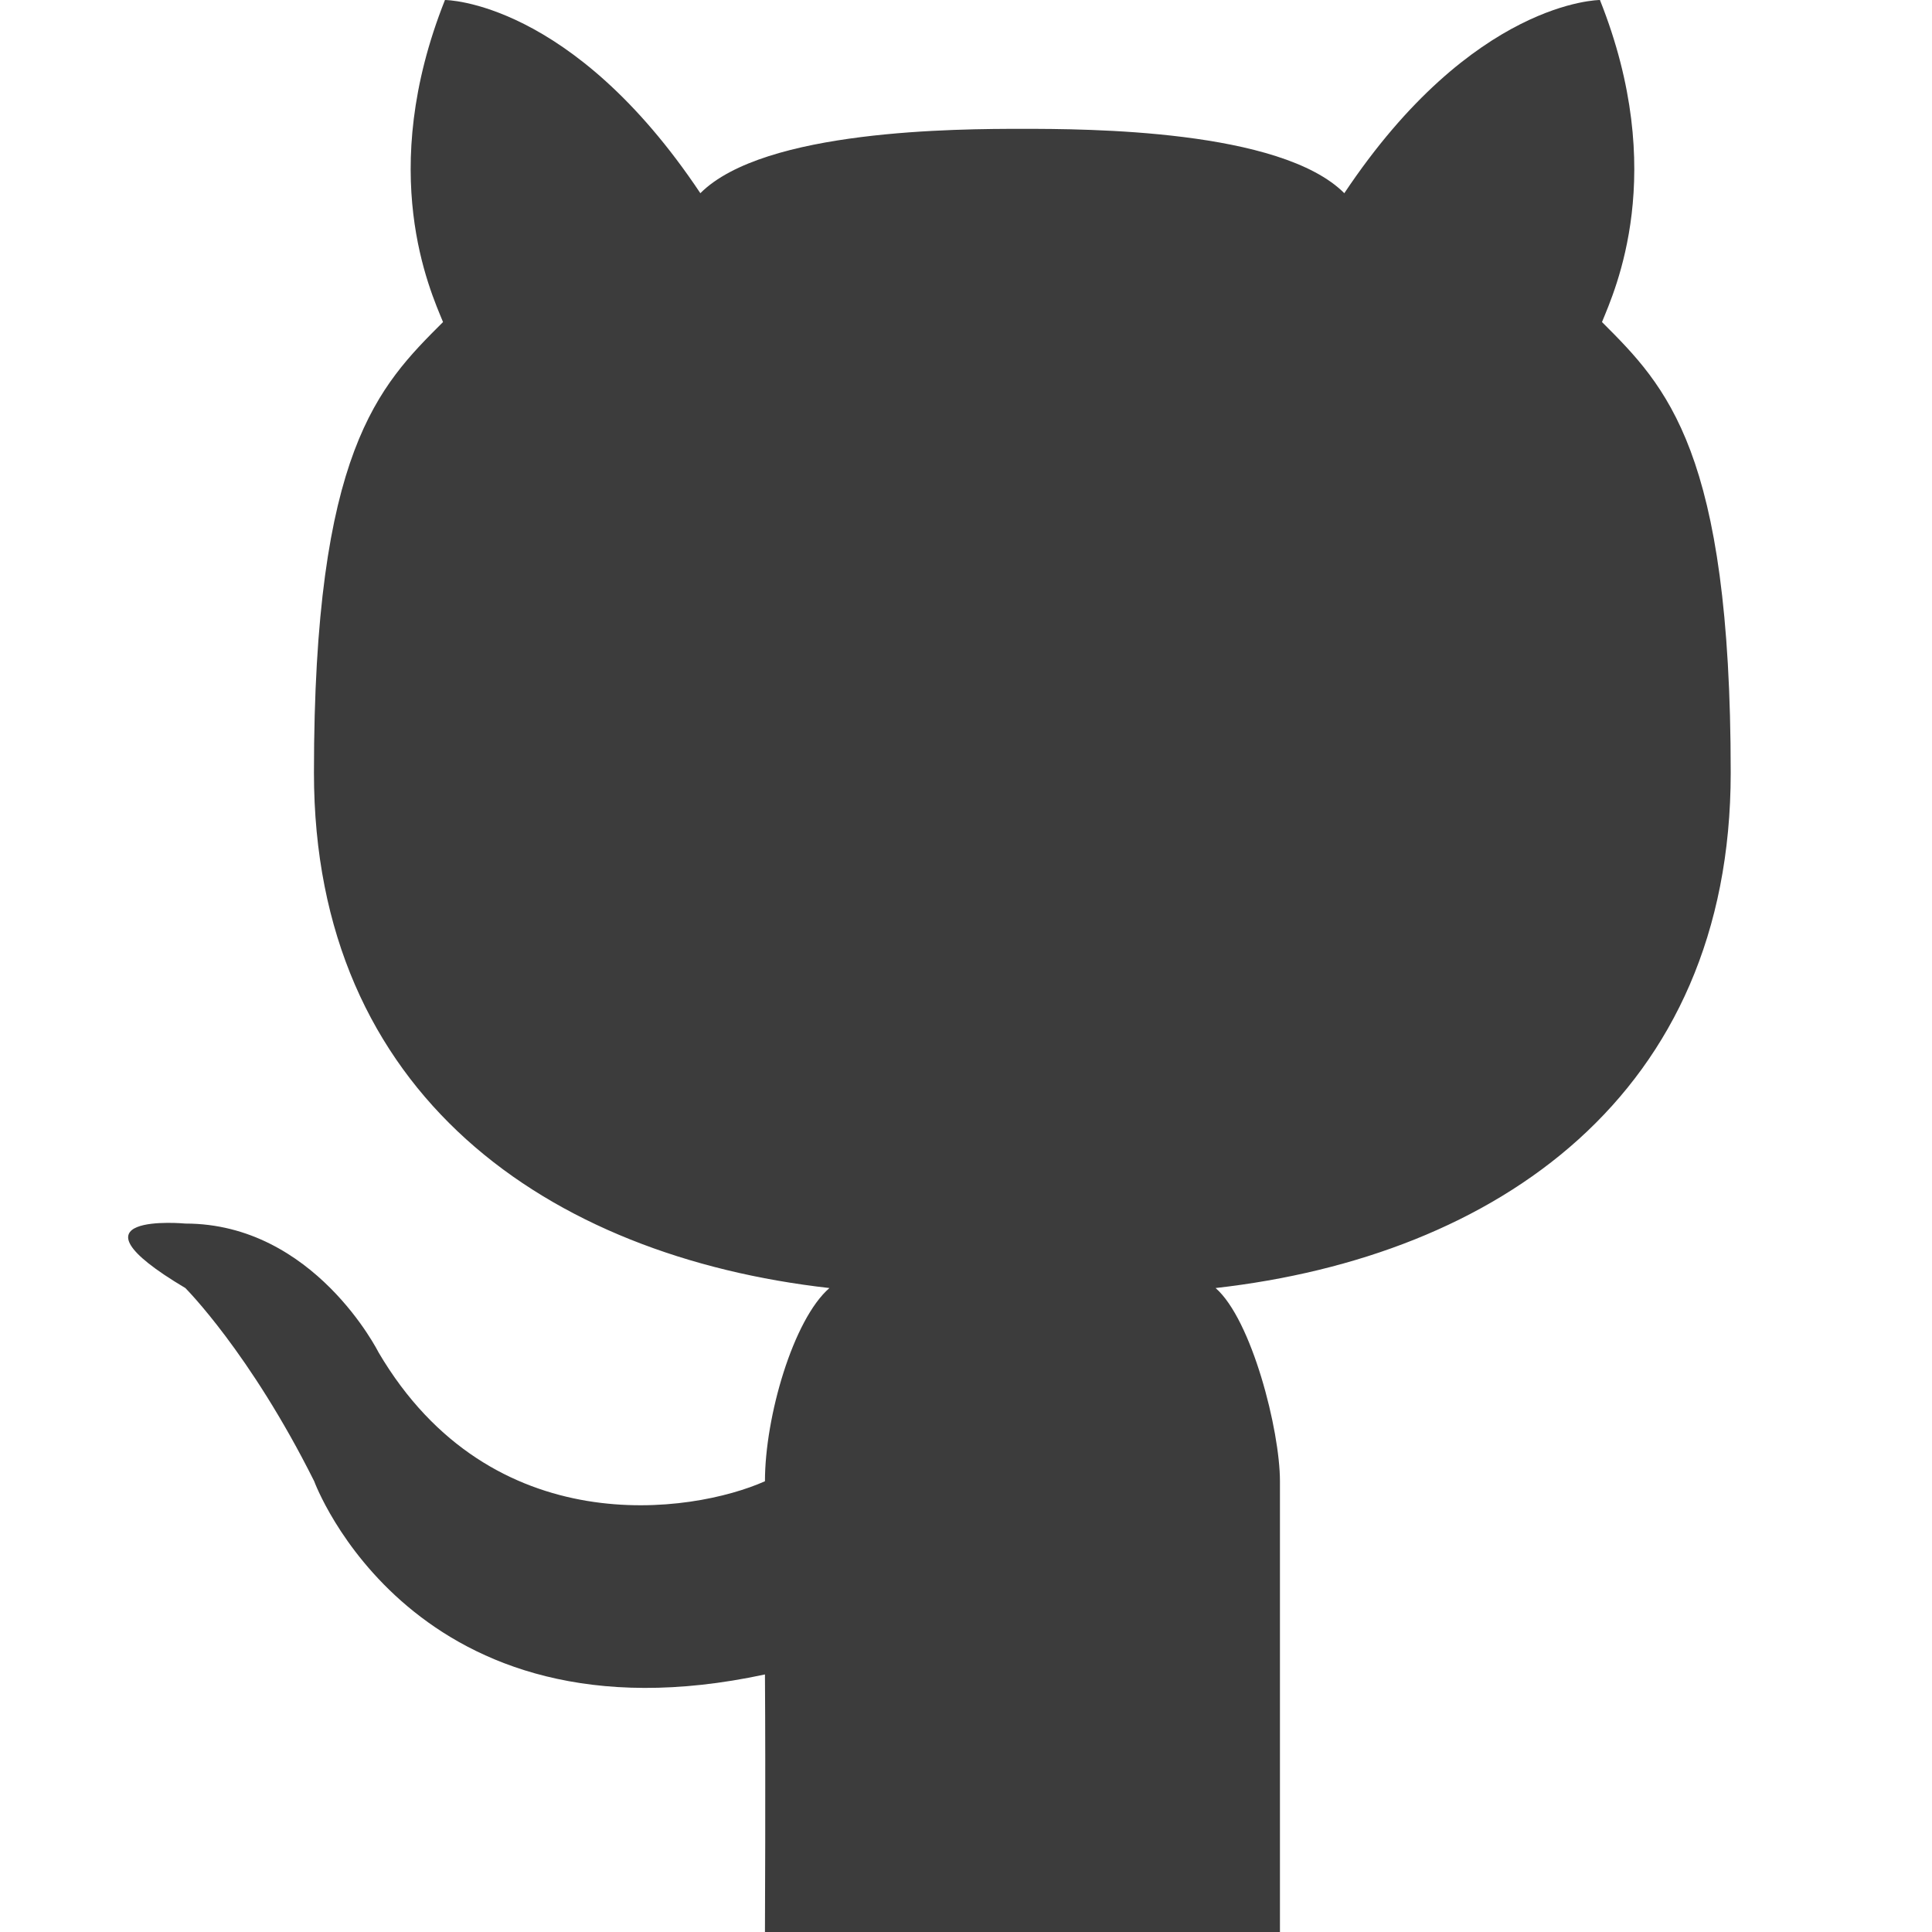
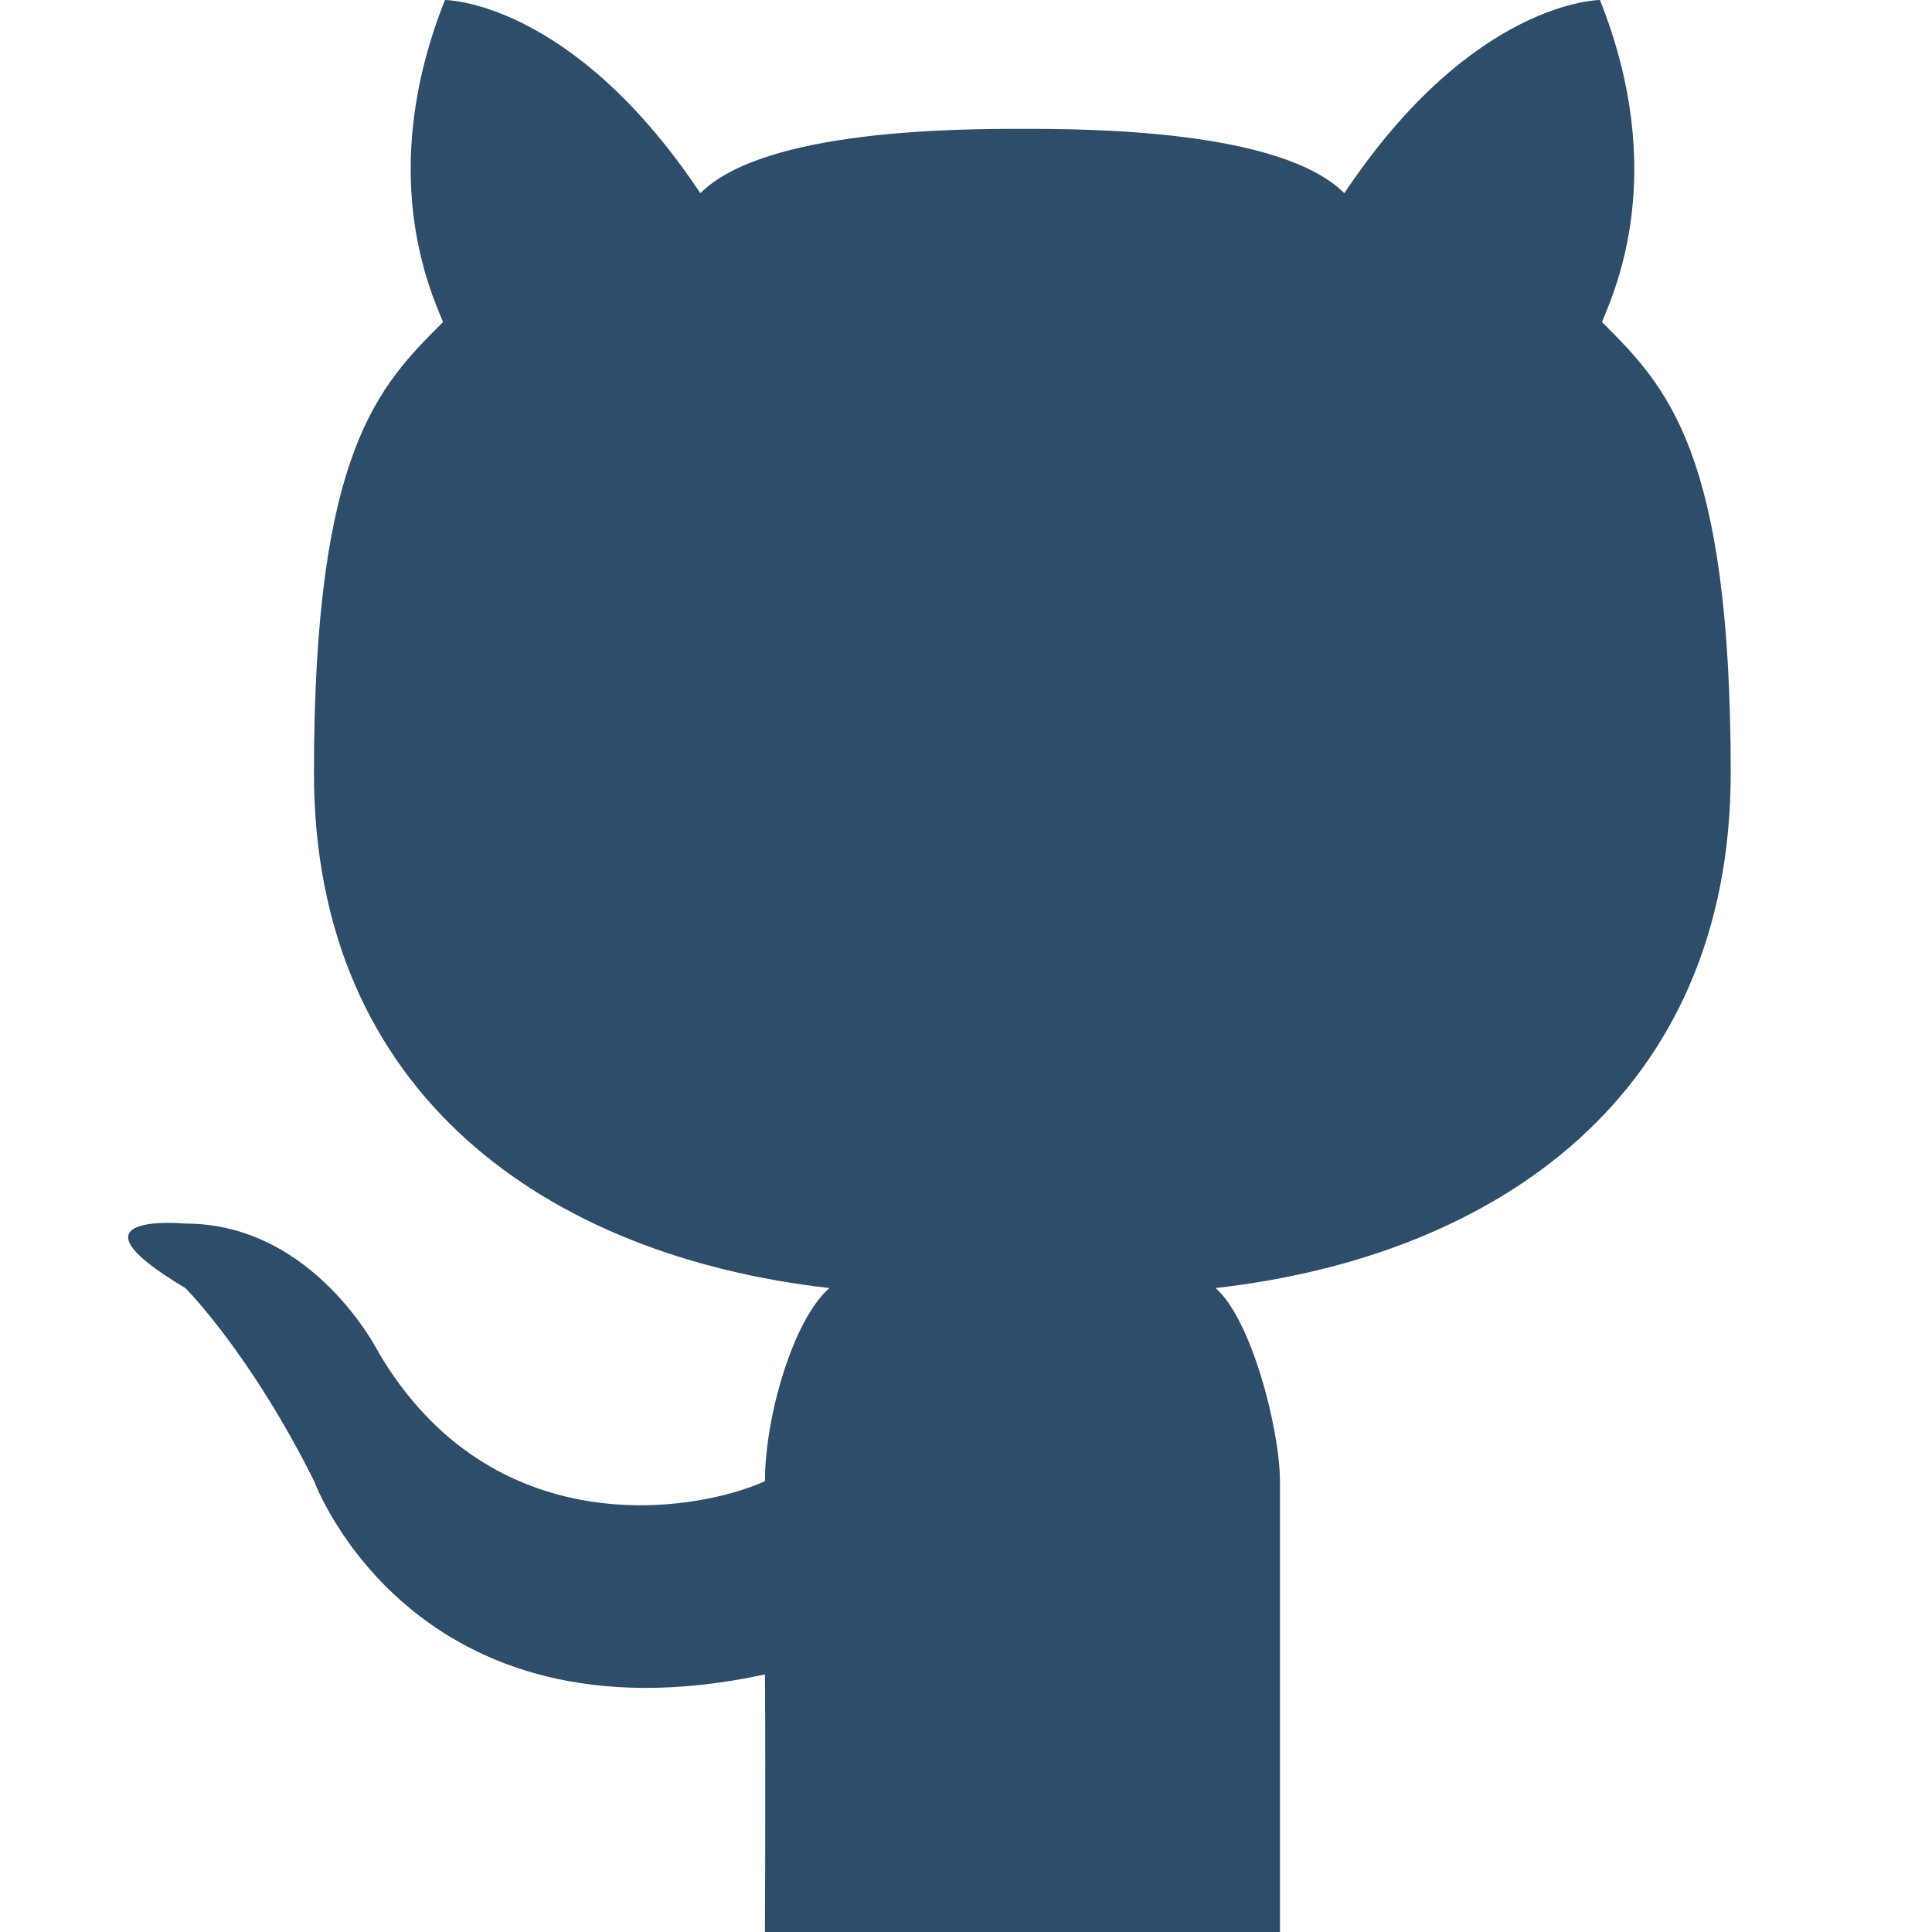
<svg xmlns="http://www.w3.org/2000/svg" width="16px" height="16px" viewBox="0 0 16 16" version="1.1">
  <g stroke="none" stroke-width="1" fill="none" fill-rule="evenodd">
-     <g transform="translate(1, 0)" fill="#3C3C3C" fill-rule="nonzero">
+     <g transform="translate(1, 0)" fill="hsl(210, 40%, 30%)" fill-rule="nonzero">
      <path d="M9.6,16 L7.469,16 L5.335,16 C5.335,16 5.341,14.735 5.335,13.867 C2.417,14.495 1.602,12.267 1.602,12.267 C1.069,11.2 0.535,10.667 0.535,10.667 C-0.531,10.033 0.535,10.133 0.535,10.133 C1.602,10.133 2.135,11.2 2.135,11.2 C3.071,12.79 4.737,12.534 5.335,12.267 C5.335,11.733 5.569,10.927 5.869,10.667 C3.539,10.404 1.6,9.067 1.6,6.4 C1.6,3.733 2.135,3.2 2.669,2.667 C2.561,2.404 2.115,1.432 2.685,0 C2.685,0 3.733,0 4.8,1.6 C5.329,1.071 6.933,1.067 7.467,1.067 C8,1.067 9.605,1.071 10.133,1.6 C11.2,0 12.25,0 12.25,0 C12.821,1.432 12.374,2.404 12.267,2.667 C12.8,3.2 13.333,3.733 13.333,6.4 C13.333,9.067 11.396,10.404 9.067,10.667 C9.366,10.927 9.6,11.845 9.6,12.267 L9.6,16 Z" />
    </g>
  </g>
</svg>
